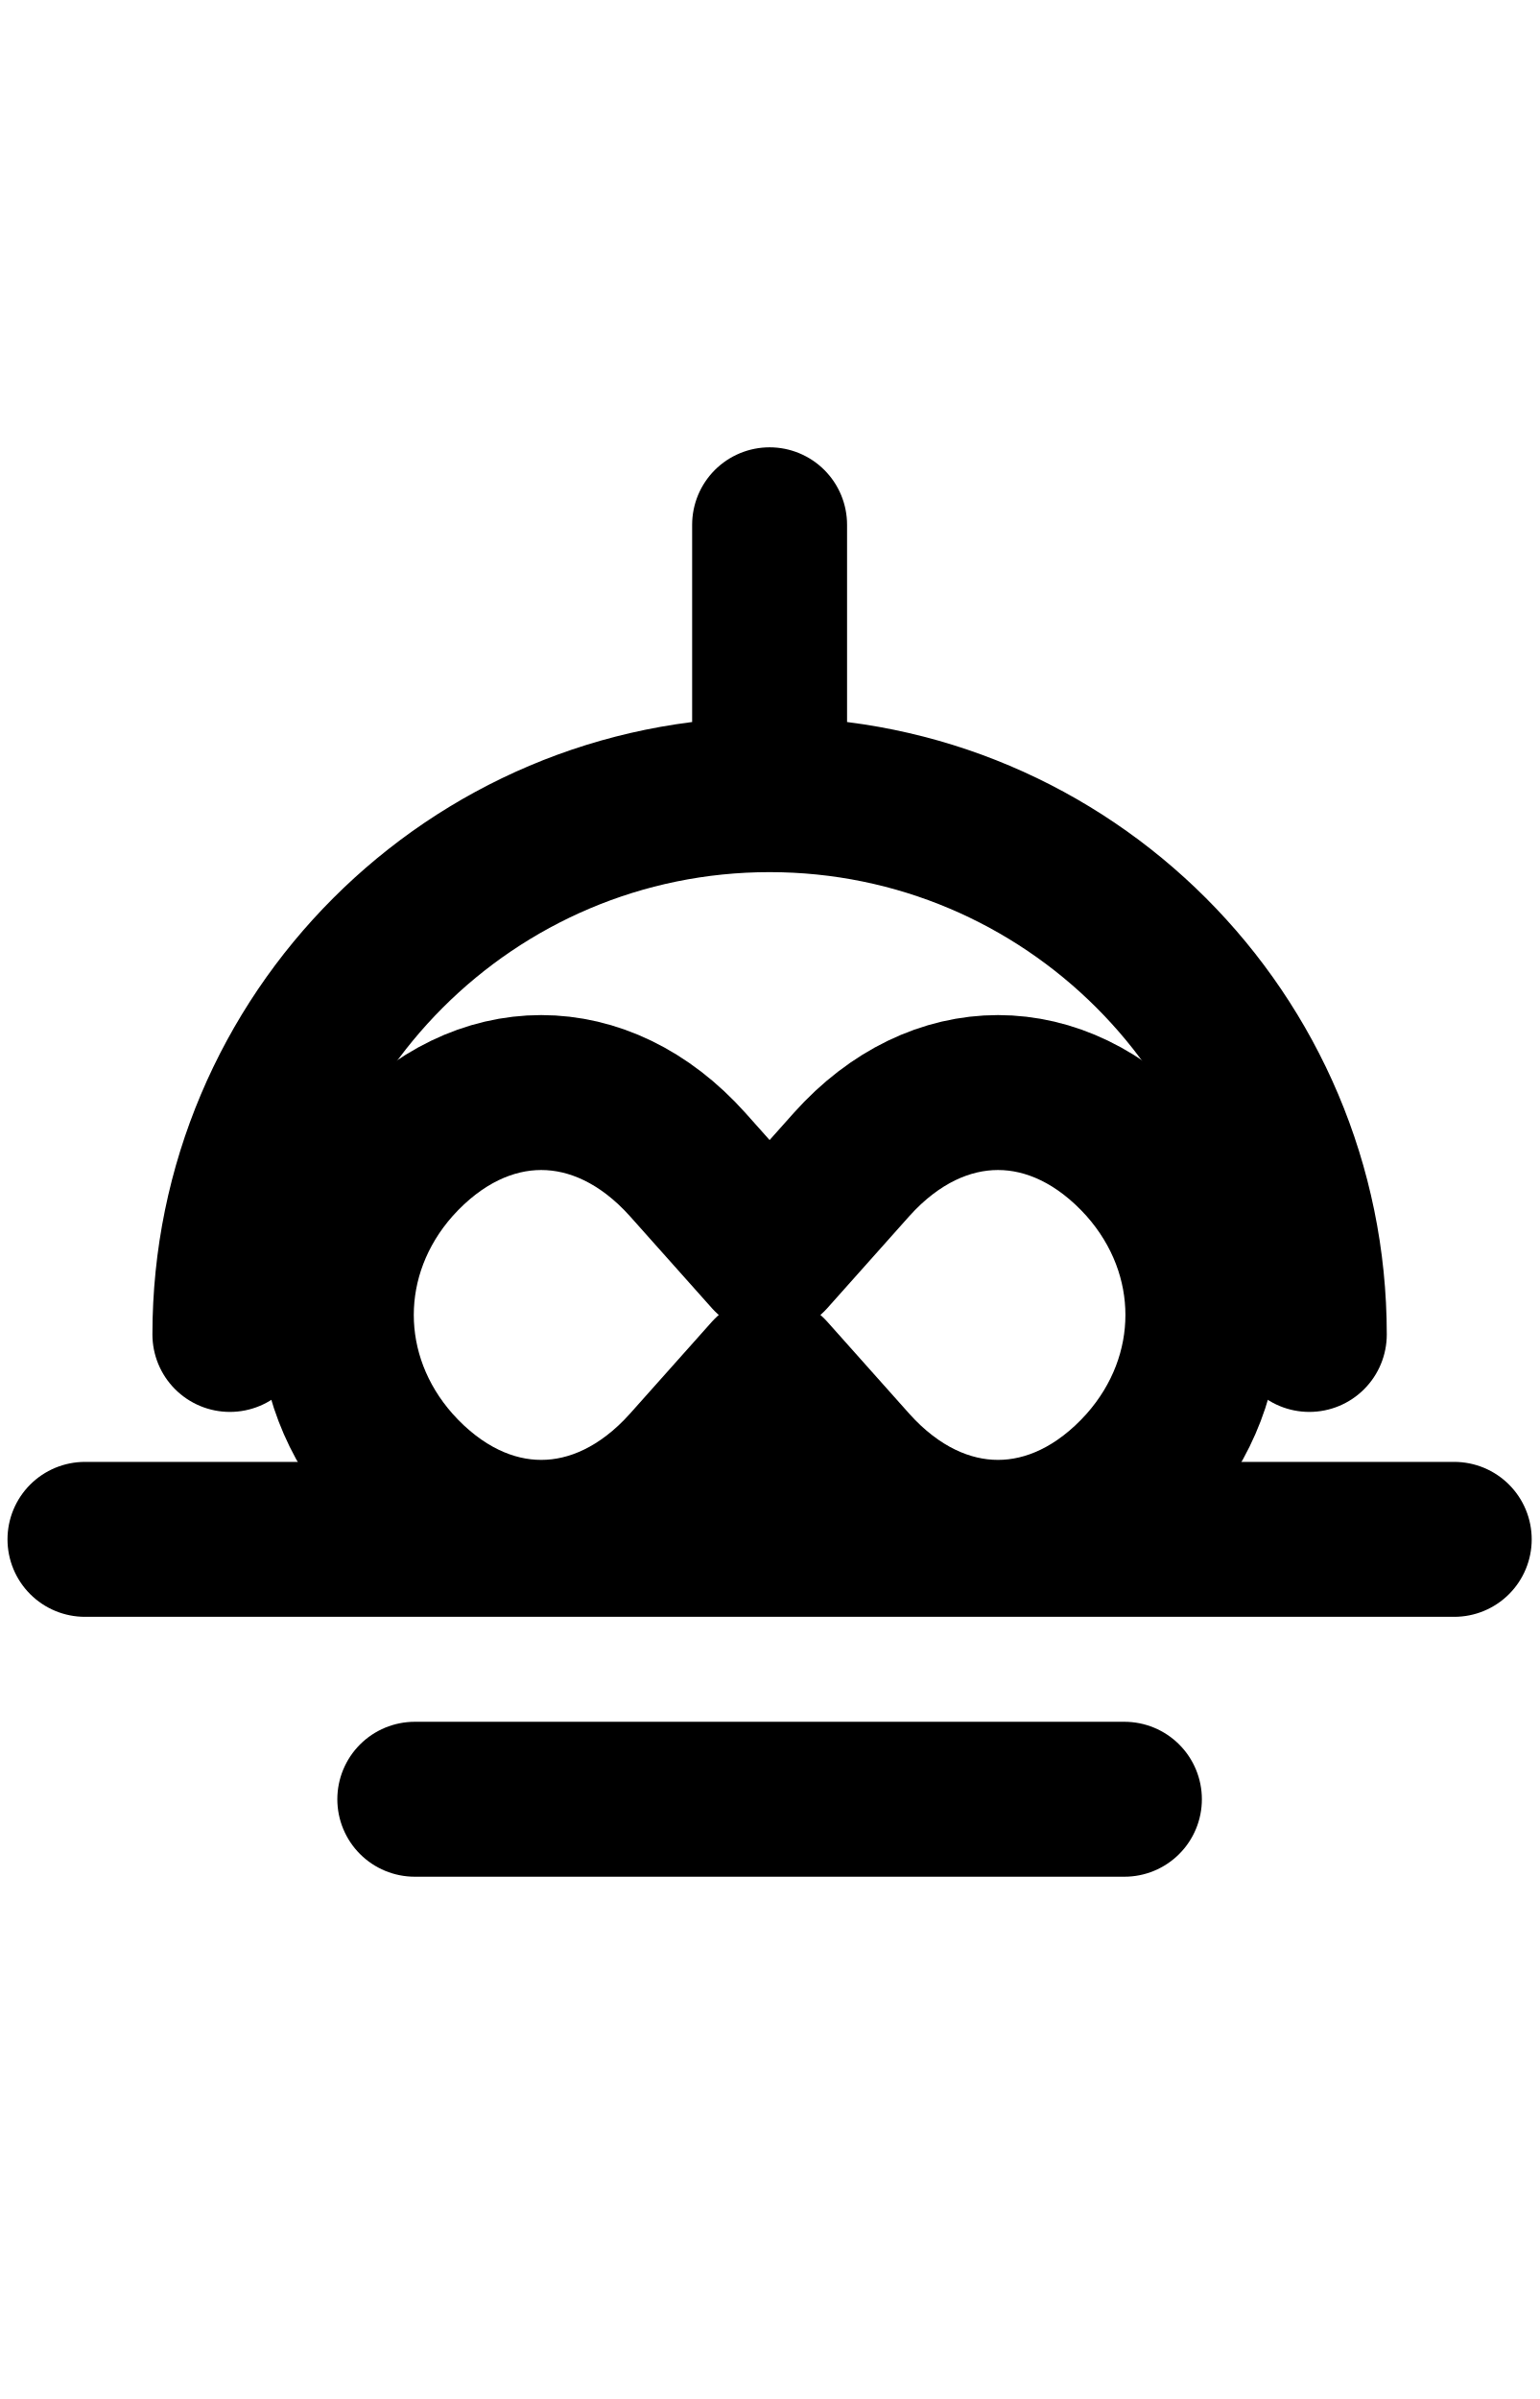
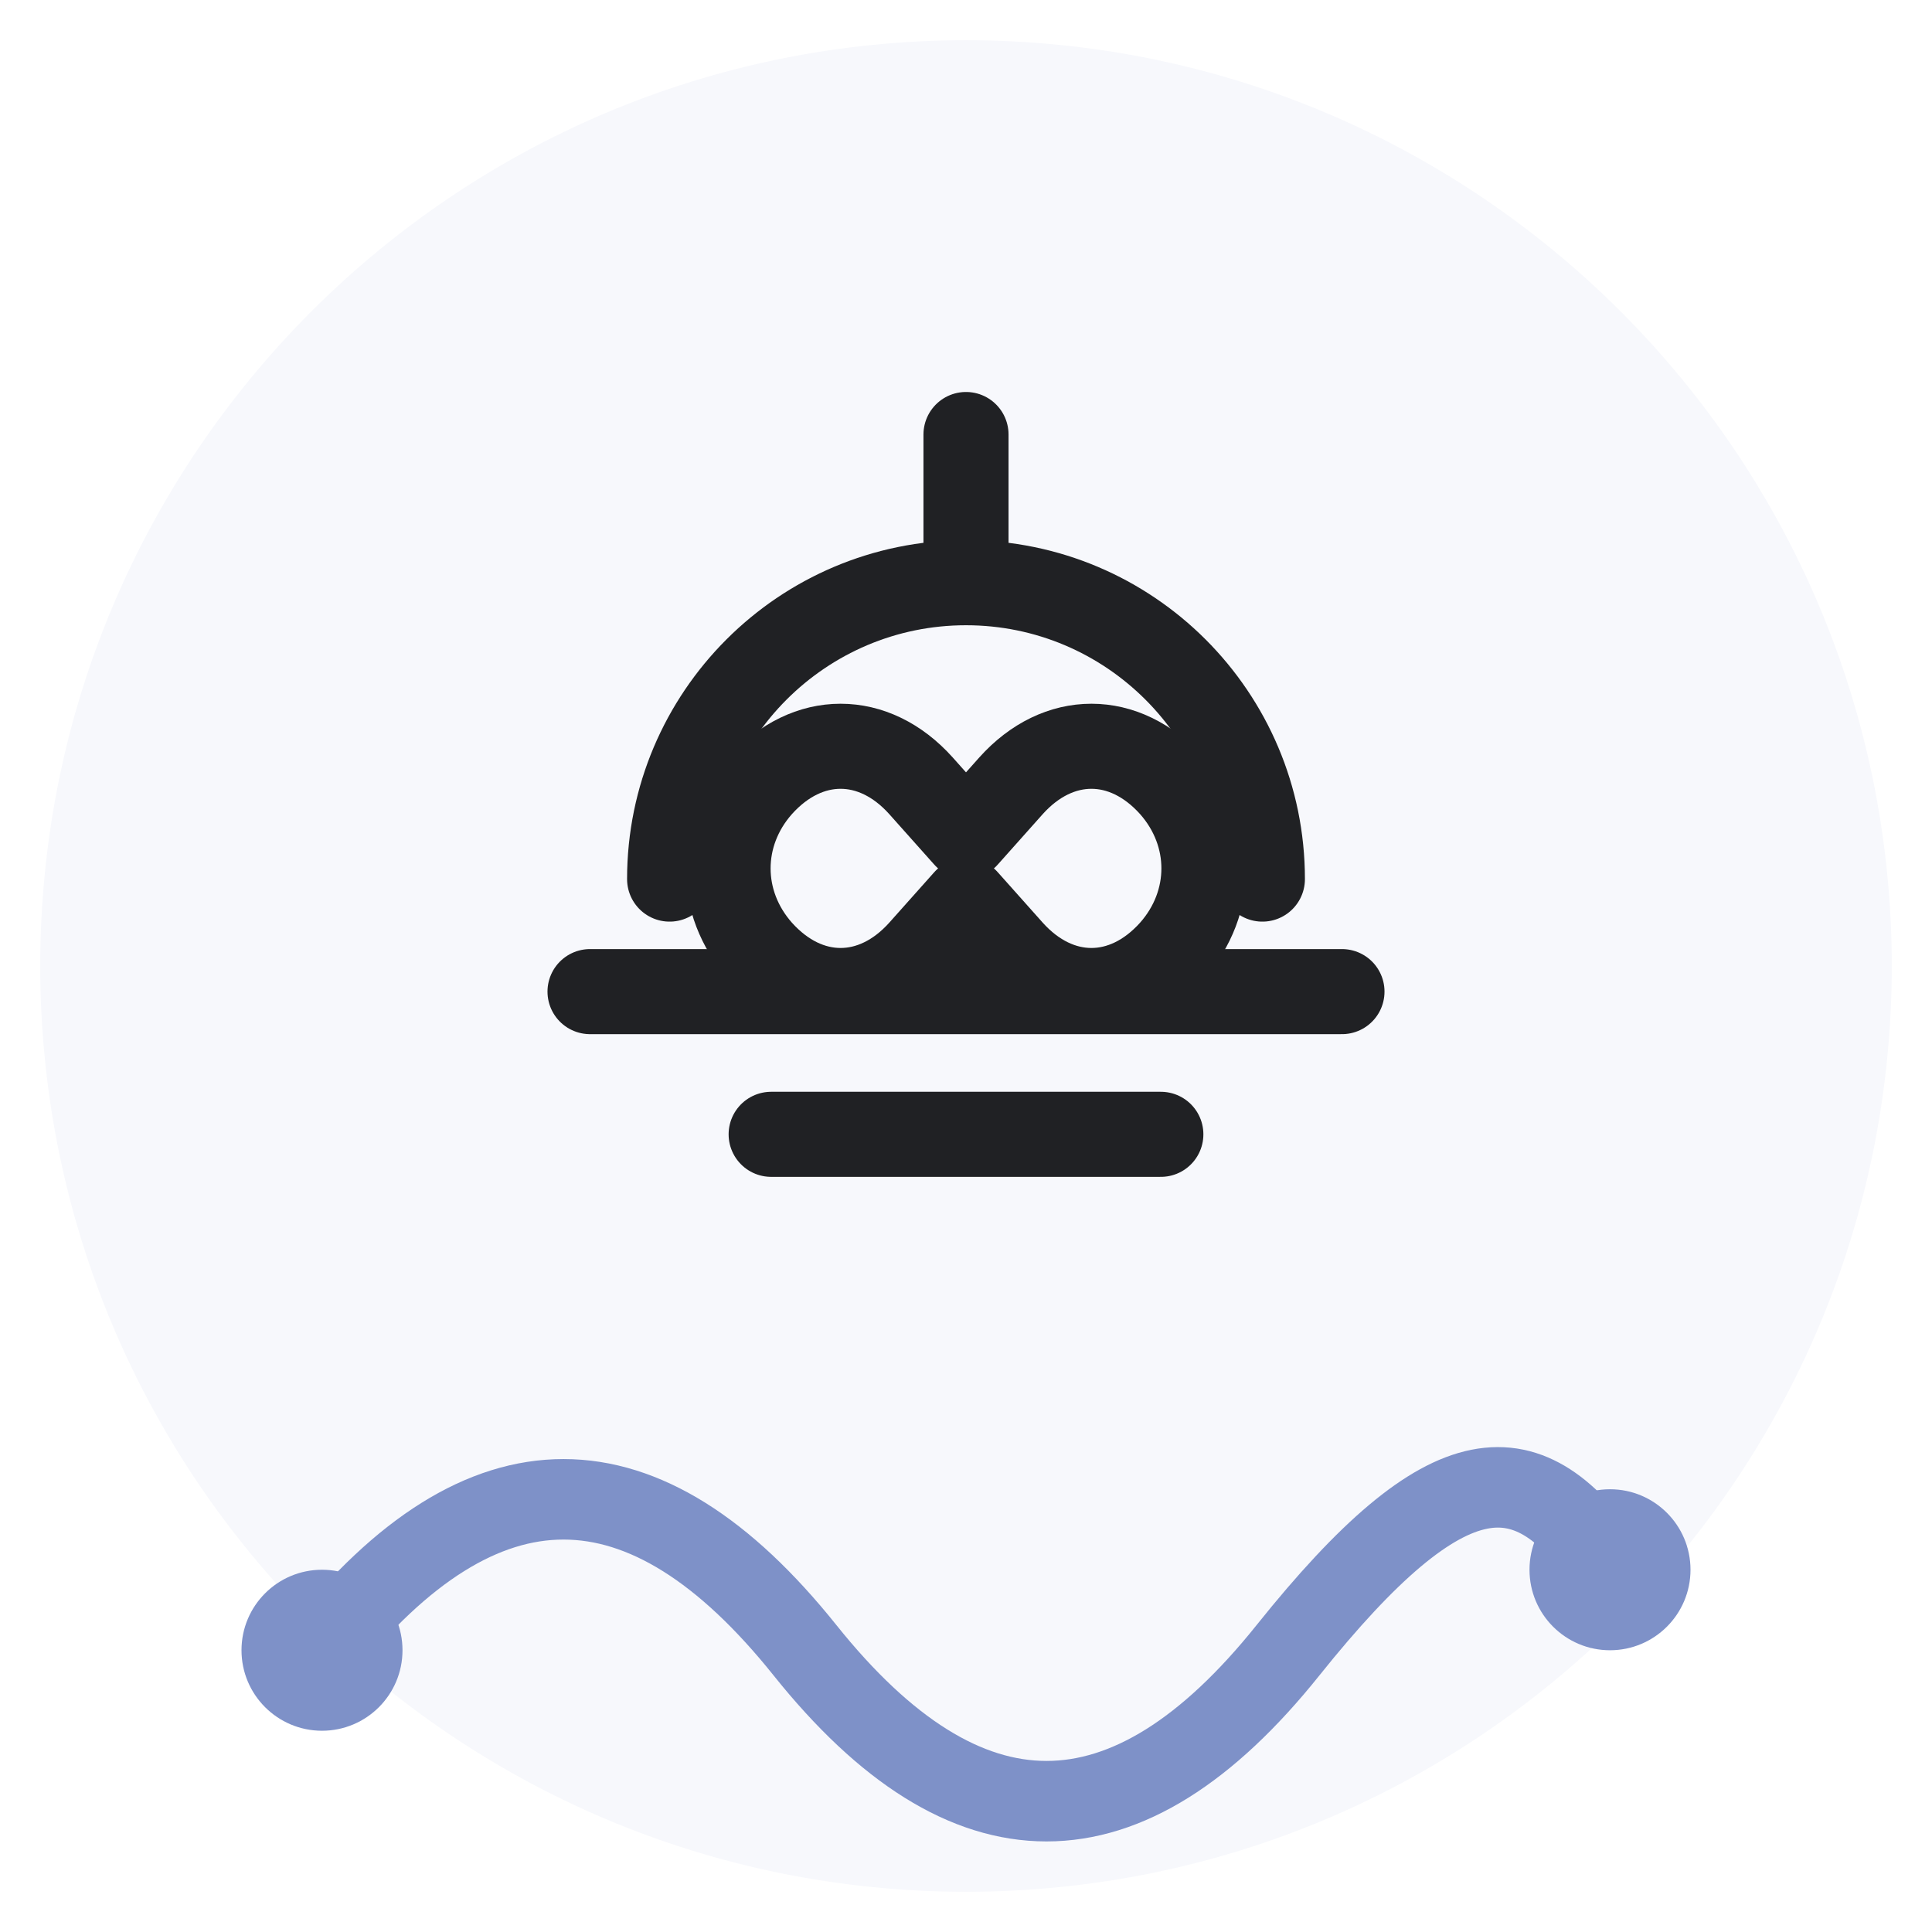
- <svg xmlns="http://www.w3.org/2000/svg" viewBox="4.3 0 15.4 24" aria-label="AI Business Profile">
-   <g fill="none" stroke="currentColor" stroke-width="1.55" stroke-linecap="round" stroke-linejoin="round">
-     <path d="M6.6 13.35c0-2.98 2.42-5.4 5.4-5.4s5.4 2.42 5.4 5.4M5.15 15.4h13.7M8.45 18h7.1M12 5.25V7.6" />
-     <path d="M8.25 11.65c.86-.96 2.07-.96 2.93 0l.82.92.82-.92c.86-.96 2.07-.96 2.93 0 .78.88.78 2.13 0 3.01-.86.96-2.07.96-2.93 0l-.82-.92-.82.92c-.86.96-2.07.96-2.93 0-.78-.88-.78-2.13 0-3.01" />
-   </g>
+ <svg xmlns="http://www.w3.org/2000/svg" width="48" height="48" viewBox="0 0 48 48" aria-label="GoVisit Travel Planner">
+   <circle cx="24" cy="24" r="23" fill="#F7F8FC" />
+   <path d="M8 41c4-5 8-5 12 0s8 5 12 0 6-5 8-2" fill="none" stroke="#7E91C8" stroke-width="2" stroke-linecap="round" />
+   <circle cx="8" cy="41" r="2" fill="#7E91C8" />
+   <circle cx="40" cy="39" r="2" fill="#7E91C8" />
+   <svg x="13.5" y="3" width="21" height="34" viewBox="4.3 0 15.4 24" aria-hidden="true">
+     <g fill="none" stroke="#202124" stroke-width="1.55" stroke-linecap="round" stroke-linejoin="round">
+       <path d="M6.6 13.35c0-2.98 2.42-5.4 5.4-5.4s5.4 2.42 5.4 5.4M5.15 15.4h13.7M8.45 18h7.1M12 5.25V7.6" />
+       <path d="M8.25 11.65c.86-.96 2.07-.96 2.93 0l.82.92.82-.92c.86-.96 2.07-.96 2.93 0 .78.88.78 2.13 0 3.01-.86.96-2.07.96-2.93 0l-.82-.92-.82.92c-.86.96-2.07.96-2.93 0-.78-.88-.78-2.13 0-3.01" />
+     </g>
+   </svg>
</svg>
